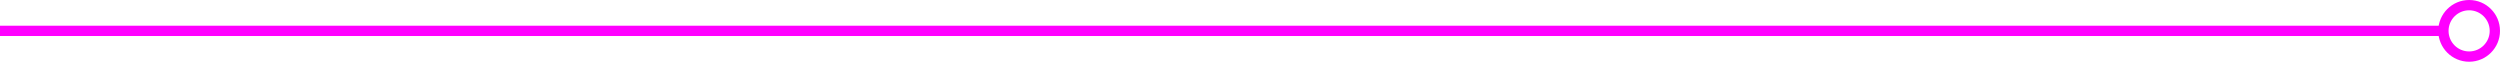
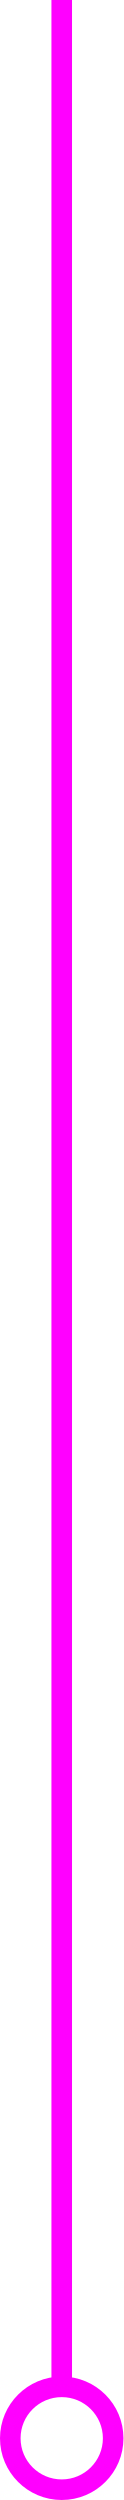
- <svg xmlns="http://www.w3.org/2000/svg" width="972" height="24" viewBox="0 0 972 24" fill="none">
-   <rect width="949" height="4" transform="matrix(-1 0 0 1 949 10)" fill="#FF00FF" />
-   <circle cx="960" cy="12" r="10" stroke="#FF00FF" stroke-width="4" />
+ <svg xmlns="http://www.w3.org/2000/svg" width="24" height="486" viewBox="0 0 24 486" fill="none">
+   <rect width="570" height="4" transform="matrix(4.37114e-08 -1 -1 -4.37114e-08 14.0001 463)" fill="#FF00FF" />
+   <circle cx="12" cy="474" r="10" transform="rotate(90 12.0001 474)" stroke="#FF00FF" stroke-width="4" />
</svg>
